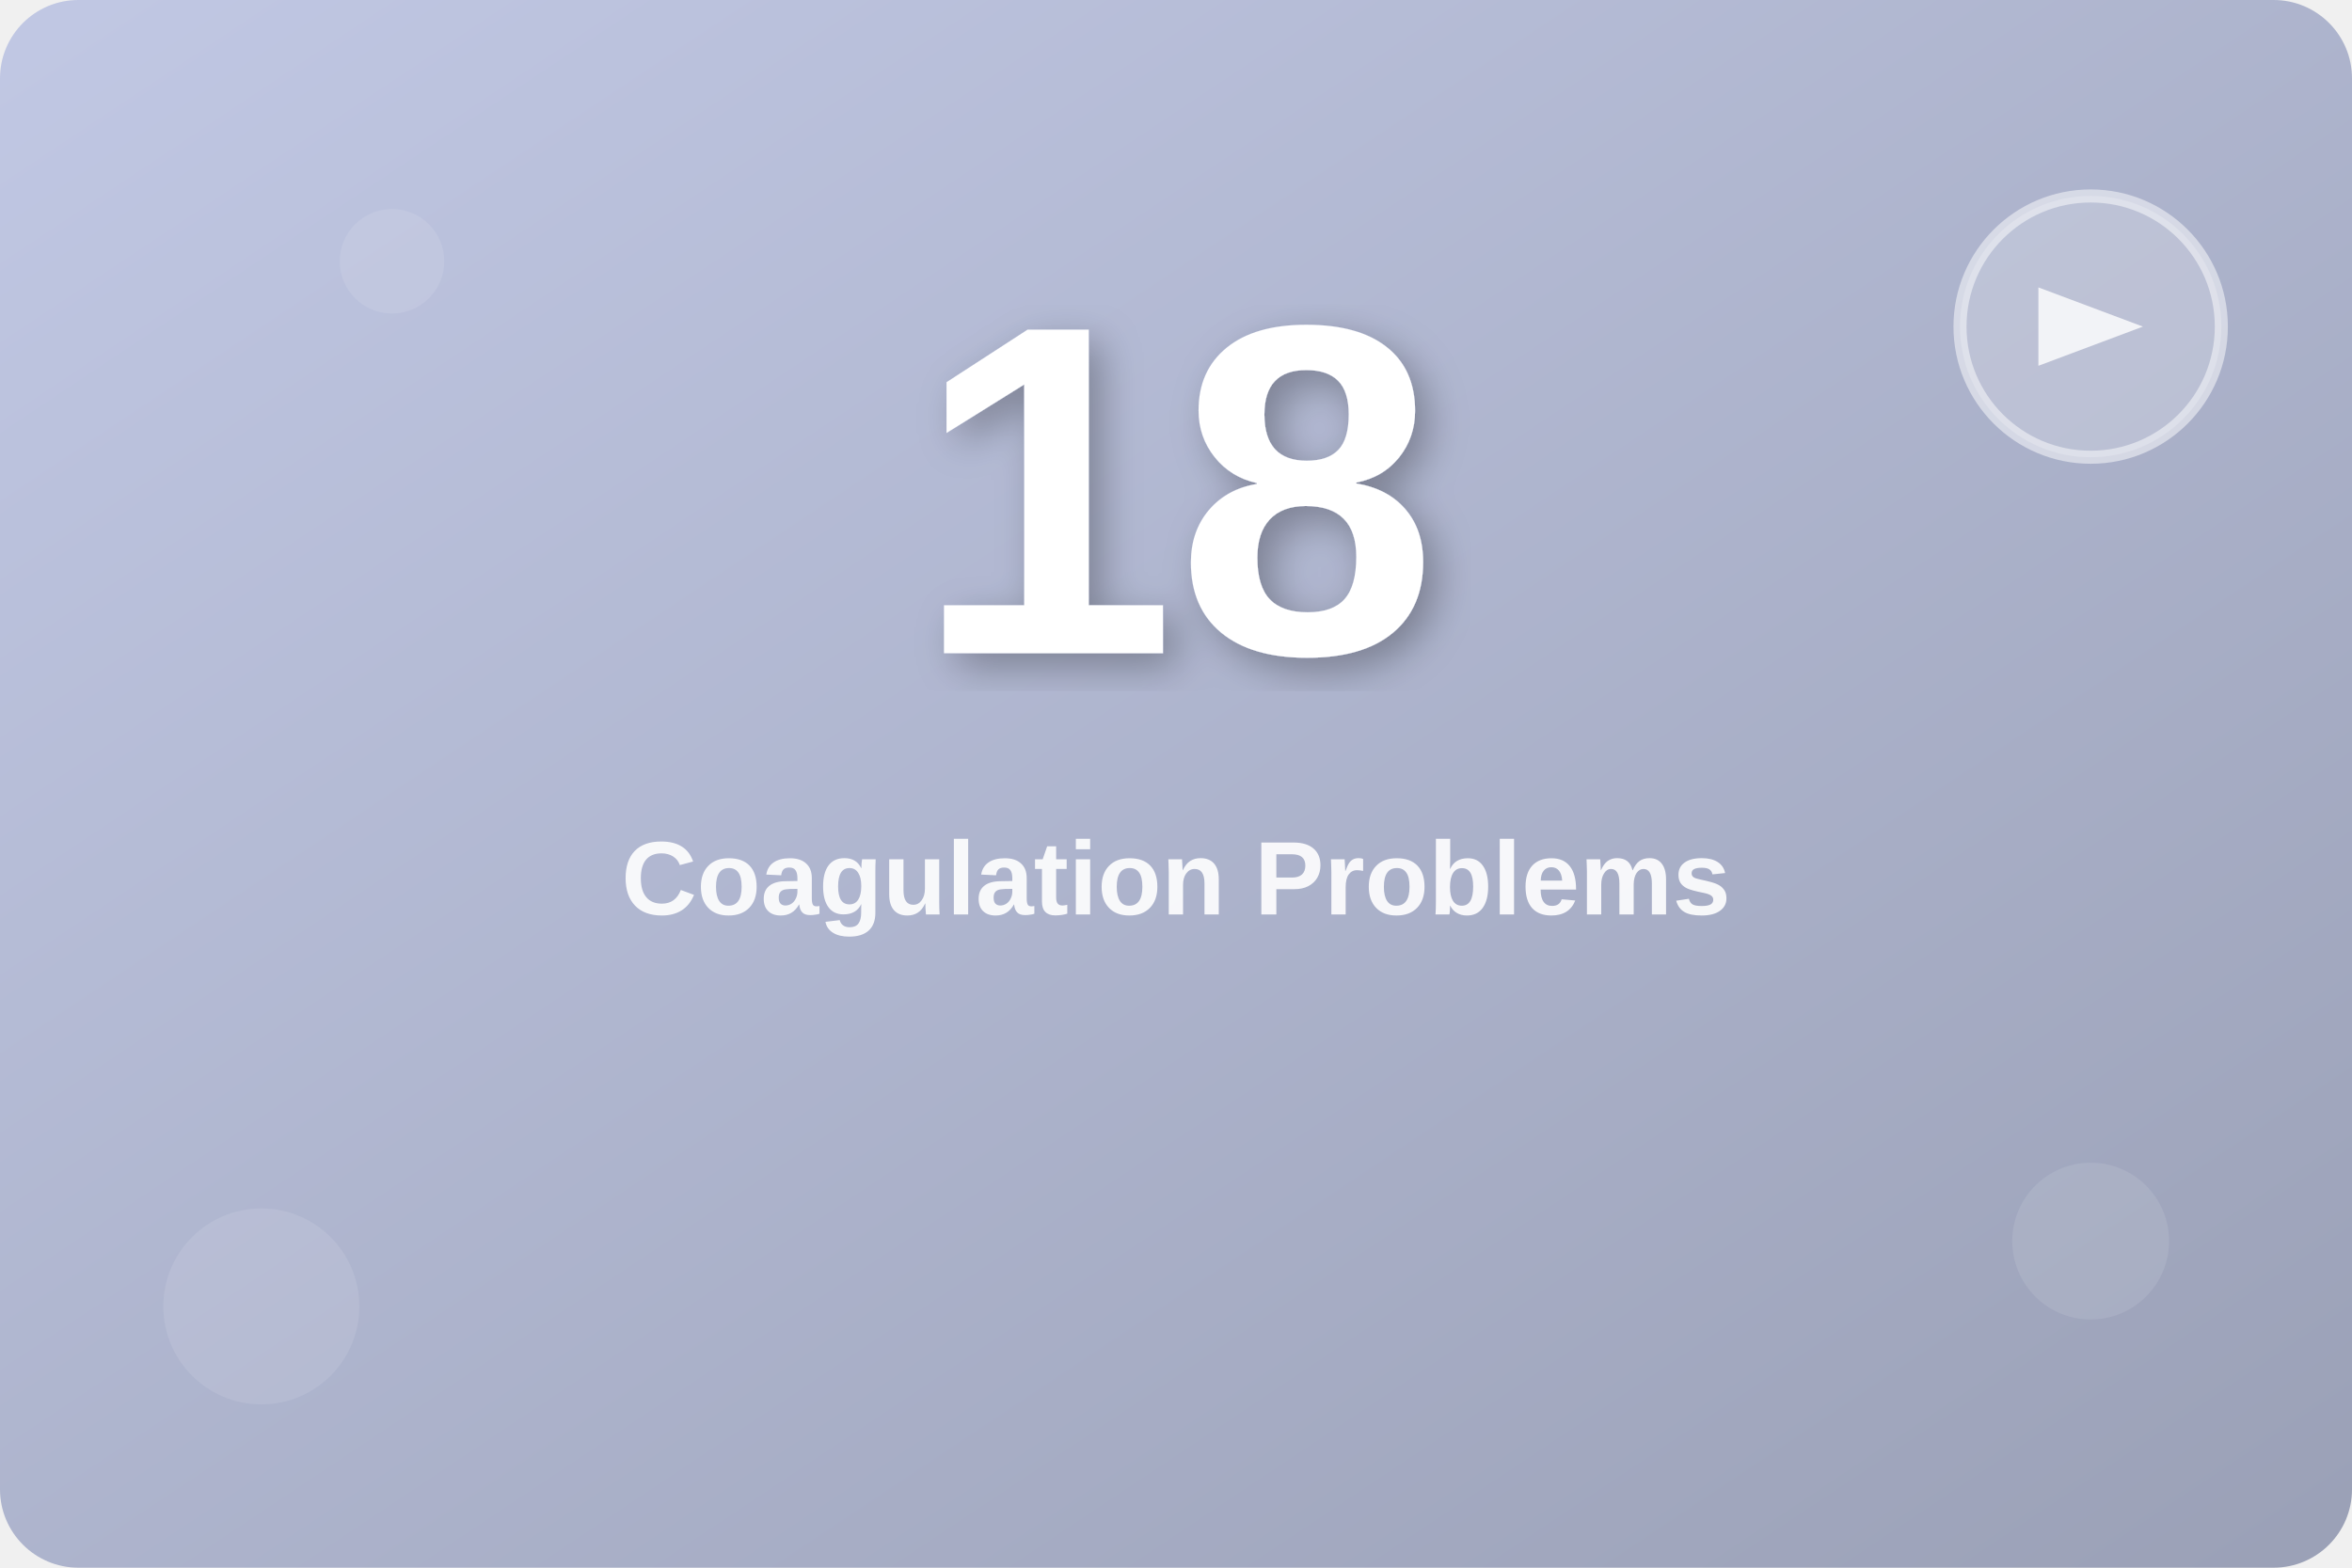
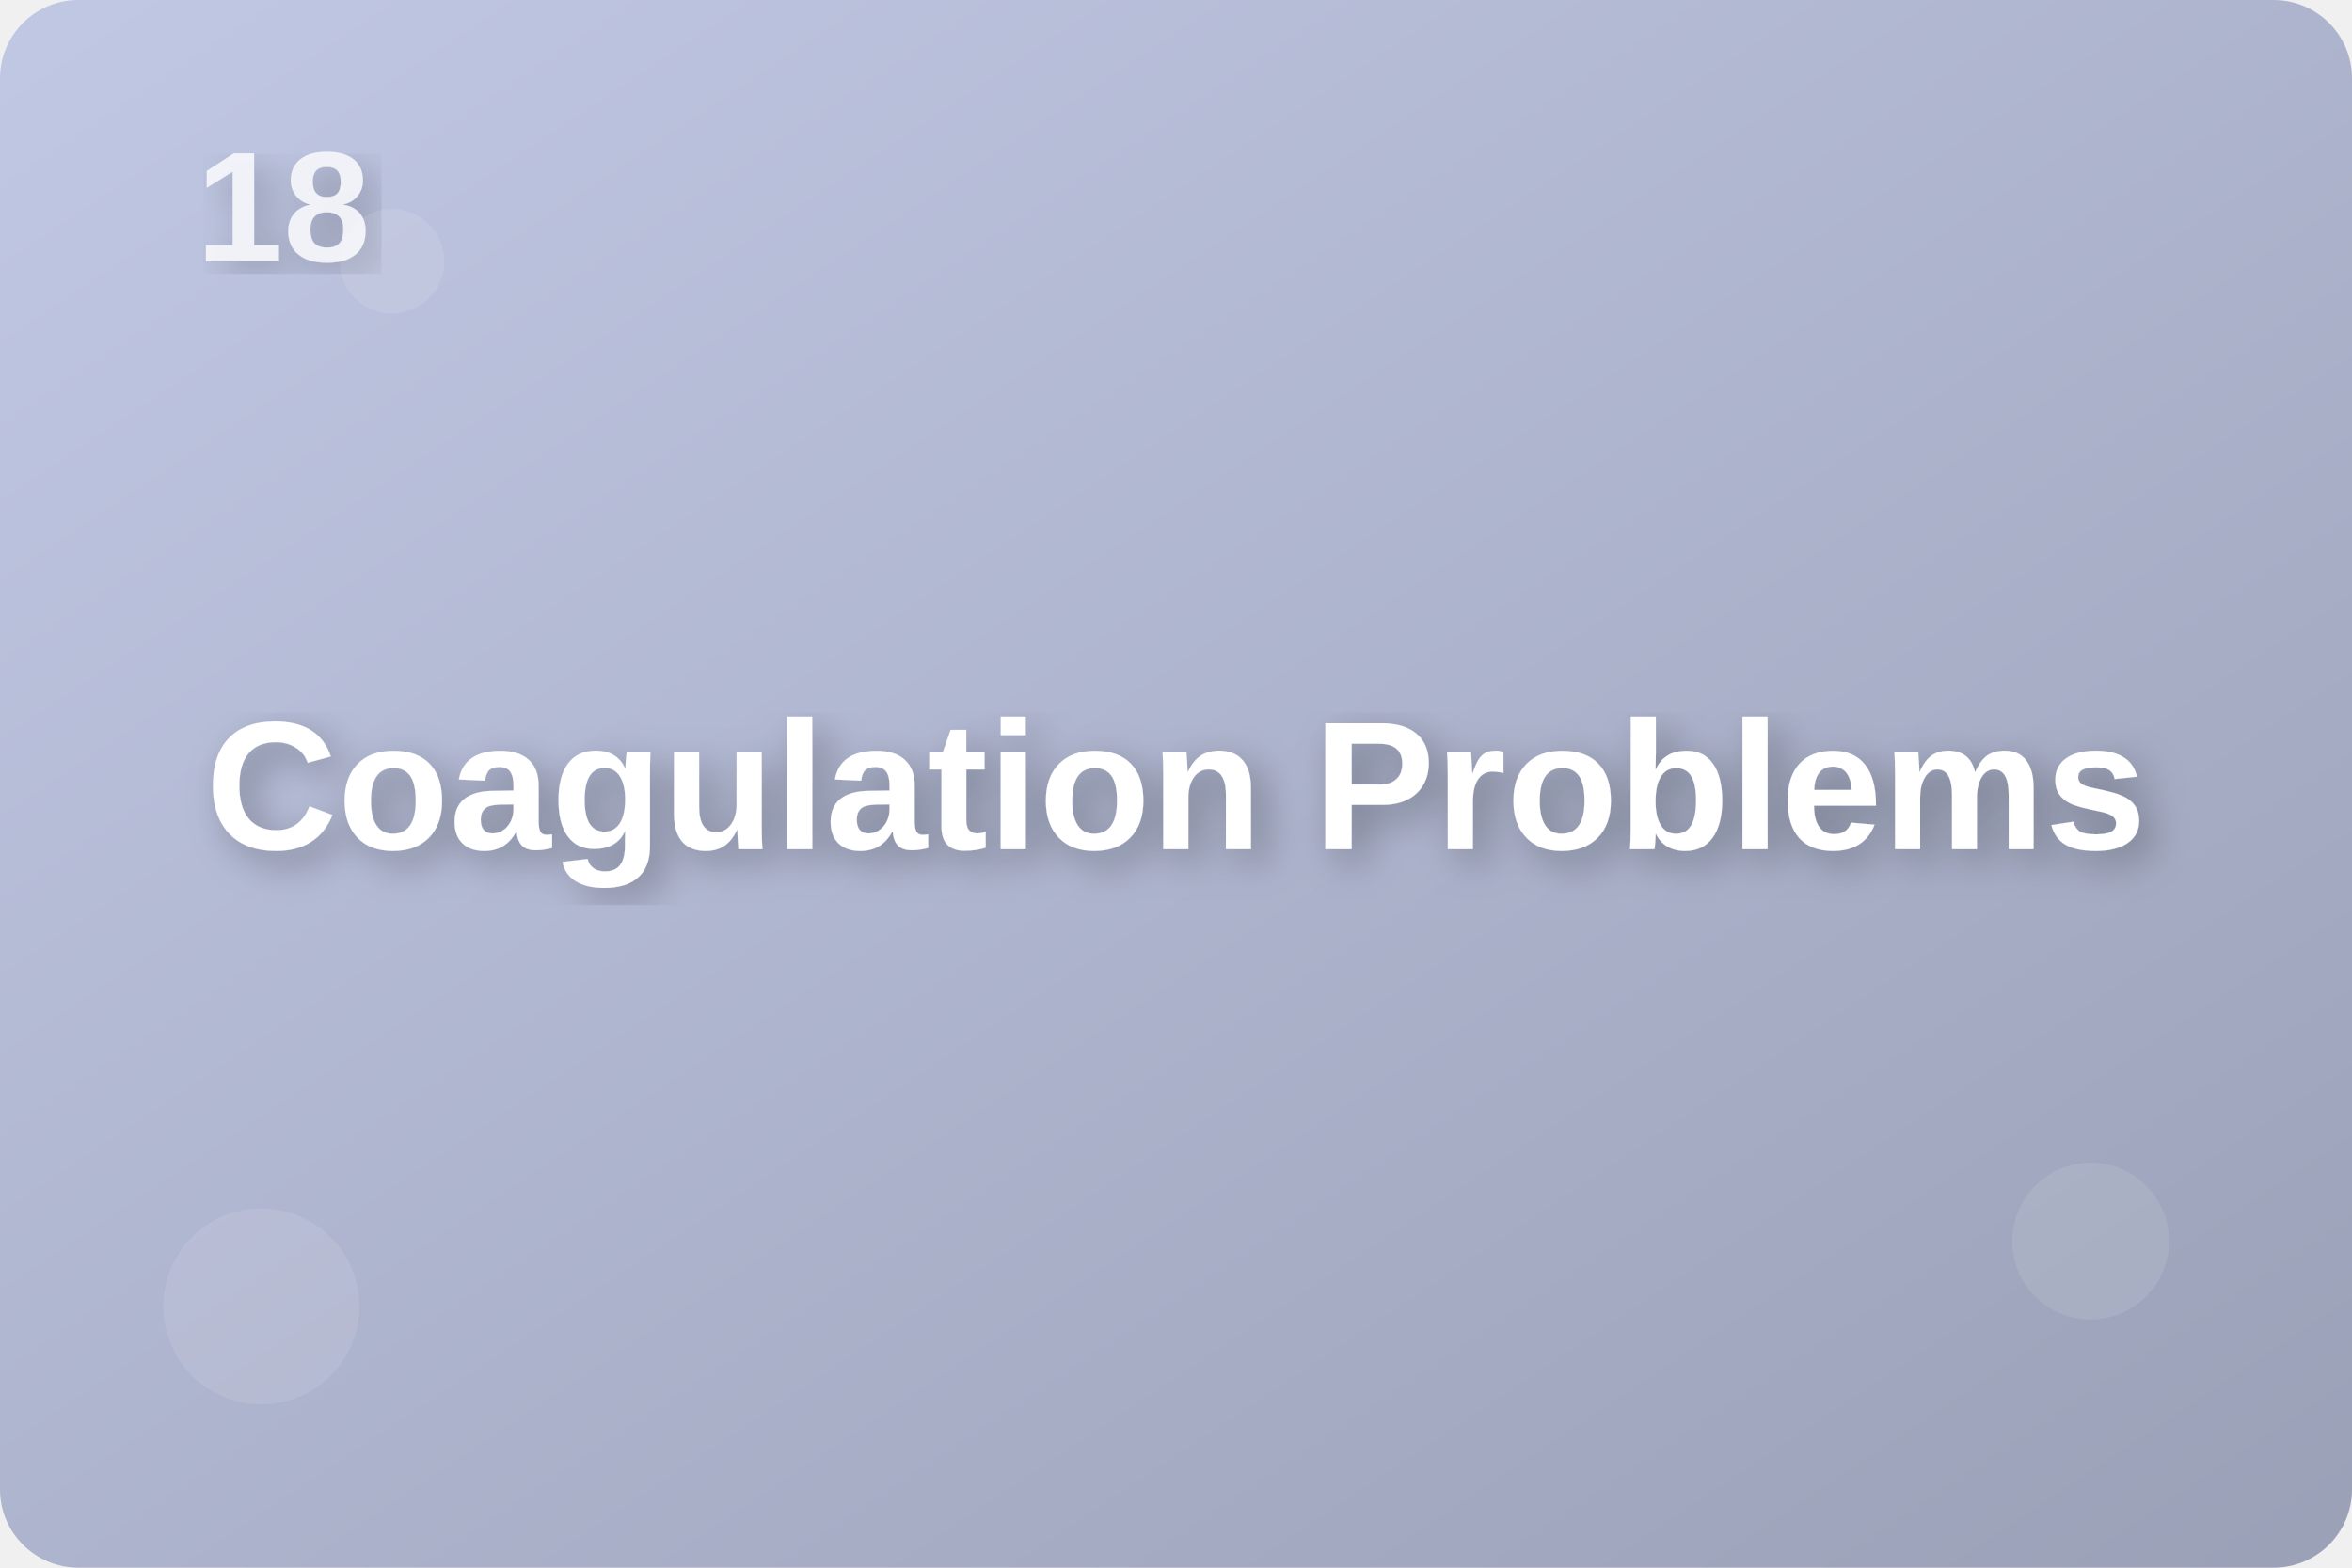
<svg xmlns="http://www.w3.org/2000/svg" width="360" height="240">
  <defs>
    <linearGradient id="grad18" x1="0%" y1="0%" x2="100%" y2="100%">
      <stop offset="0%" style="stop-color:#c1c8e4;stop-opacity:1" />
      <stop offset="100%" style="stop-color:#9aa0b6;stop-opacity:1" />
    </linearGradient>
    <filter id="shadow">
      <feDropShadow dx="2" dy="2" stdDeviation="3" flood-color="rgba(0,0,0,0.3)" />
    </filter>
  </defs>
  <rect width="100%" height="100%" fill="url(#grad18)" rx="12" />
-   <text x="180" y="100" font-family="Arial, sans-serif" font-size="72" font-weight="bold" text-anchor="middle" fill="white" filter="url(#shadow)">18</text>
-   <text x="180" y="140" font-family="Arial, sans-serif" font-size="16" font-weight="600" text-anchor="middle" fill="rgba(255,255,255,0.9)">Coagulation Problems</text>
-   <circle cx="320" cy="50" r="20" fill="rgba(255,255,255,0.2)" stroke="rgba(255,255,255,0.5)" stroke-width="2" />
-   <polygon points="312,44 312,56 328,50" fill="rgba(255,255,255,0.8)" />
+   <text x="30" y="40" font-family="Arial, sans-serif" font-size="24" font-weight="bold" fill="rgba(255,255,255,0.8)" filter="url(#shadow)">18</text>
+   <text x="180" y="130" font-family="Arial, sans-serif" font-size="28" font-weight="700" text-anchor="middle" fill="white" filter="url(#shadow)">Coagulation Problems</text>
  <circle cx="40" cy="200" r="15" fill="rgba(255,255,255,0.1)" />
  <circle cx="320" cy="190" r="12" fill="rgba(255,255,255,0.1)" />
  <circle cx="60" cy="40" r="8" fill="rgba(255,255,255,0.1)" />
</svg>
